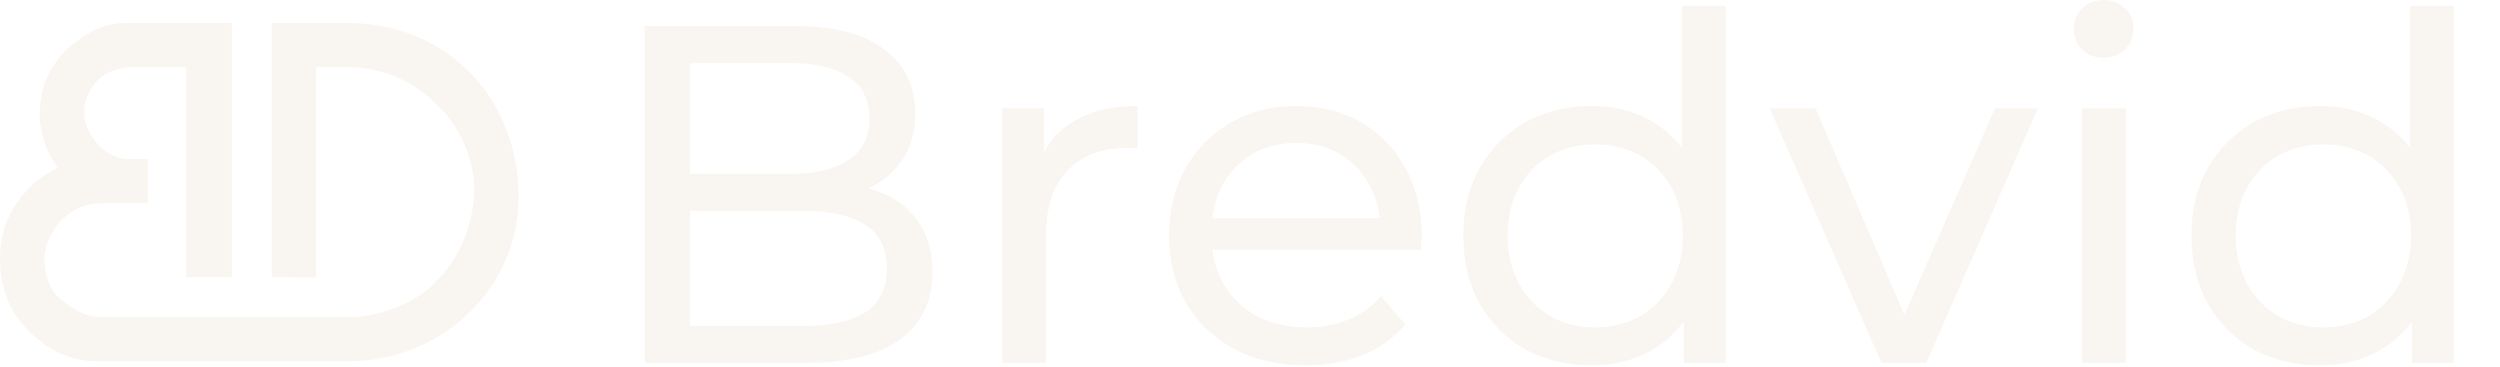
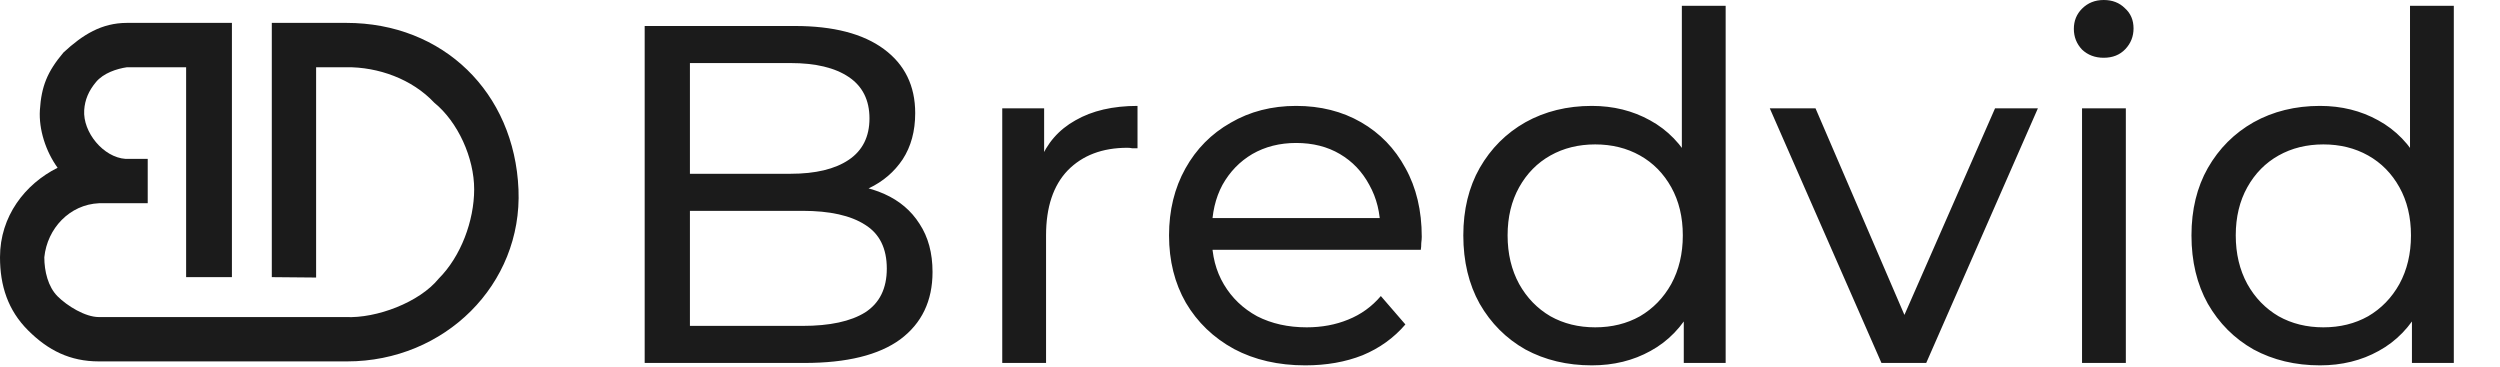
<svg xmlns="http://www.w3.org/2000/svg" width="805" height="118" viewBox="0 0 805 118" fill="none">
-   <path fill-rule="evenodd" clip-rule="evenodd" d="M20.453 16.89C15.221 23.077 13.318 27.837 12.842 35.453C12.454 41.671 14.745 48.781 18.55 54.016C8.086 59.252 0 69.588 0 82.833C0.009 92.008 2.542 99.887 9.037 106.374C15.533 112.862 22.606 116.361 31.792 116.37H71.823H111.777C143.17 116.37 168.246 91.619 166.952 60.976C165.634 29.741 142.694 7.37 111.51 7.37H87.519V89.239L101.788 89.368V21.649H111.51C121.766 21.523 132.706 25.457 139.84 33.073C147.451 39.261 152.694 50.836 152.683 60.976C152.672 71.117 148.402 82.575 141.267 89.715C135.084 97.331 121.29 102.567 111.301 102.091H31.792C27.441 102.086 21.627 98.5 18.55 95.427C15.474 92.354 14.269 87.335 14.269 82.833C15.221 73.532 22.432 65.867 31.868 65.44H47.565V51.16H46.613H44.711H42.808H40.43C33.295 50.684 26.636 42.593 27.112 35.453C27.334 32.121 28.539 29.265 30.917 26.409C33.295 23.553 37.576 22.125 40.906 21.649H48.992H59.931V89.239H74.677V7.37H40.906C32.687 7.378 26.636 11.178 20.453 16.89Z" fill="#F9F6F1" />
-   <path d="M207.585 116.87V8.37H255.945C268.345 8.37 277.903 10.85 284.62 15.81C291.337 20.77 294.695 27.642 294.695 36.425C294.695 42.212 293.352 47.172 290.665 51.305C287.978 55.335 284.362 58.435 279.815 60.605C275.372 62.672 270.515 63.705 265.245 63.705L268.035 59.21C274.338 59.21 279.918 60.295 284.775 62.465C289.632 64.635 293.403 67.838 296.09 72.075C298.88 76.312 300.275 81.478 300.275 87.575C300.275 96.875 296.813 104.108 289.89 109.275C282.967 114.338 272.685 116.87 259.045 116.87H207.585ZM222.155 104.935H258.425C267.208 104.935 273.925 103.488 278.575 100.595C283.225 97.598 285.55 92.897 285.55 86.49C285.55 79.98 283.225 75.278 278.575 72.385C273.925 69.388 267.208 67.89 258.425 67.89H220.915V55.955H254.55C262.61 55.955 268.862 54.457 273.305 51.46C277.748 48.463 279.97 44.02 279.97 38.13C279.97 32.24 277.748 27.797 273.305 24.8C268.862 21.803 262.61 20.305 254.55 20.305H222.155V104.935ZM322.725 116.87V34.875H336.21V57.195L334.815 51.925C337.088 46.138 340.911 41.747 346.285 38.75C351.658 35.65 358.323 34.1 366.28 34.1V47.74C365.66 47.74 365.091 47.74 364.575 47.74C364.058 47.637 363.541 47.585 363.025 47.585C354.965 47.585 348.558 50.013 343.805 54.87C339.155 59.727 336.83 66.702 336.83 75.795V116.87H322.725ZM420.295 117.645C411.615 117.645 403.968 115.888 397.355 112.375C390.741 108.758 385.575 103.798 381.855 97.495C378.238 91.192 376.43 83.958 376.43 75.795C376.43 67.735 378.186 60.553 381.7 54.25C385.213 47.947 390.07 43.038 396.27 39.525C402.47 35.908 409.496 34.1 417.35 34.1C425.203 34.1 432.178 35.857 438.275 39.37C444.371 42.883 449.125 47.792 452.535 54.095C456.048 60.398 457.805 67.787 457.805 76.26C457.805 76.777 457.753 77.448 457.65 78.275C457.65 79.102 457.598 79.825 457.495 80.445H387.435V70.215H450.055L444.475 73.935C444.475 68.562 443.286 63.757 440.91 59.52C438.636 55.283 435.485 51.977 431.455 49.6C427.425 47.223 422.723 46.035 417.35 46.035C412.08 46.035 407.378 47.223 403.245 49.6C399.215 51.977 396.011 55.283 393.635 59.52C391.361 63.757 390.225 68.665 390.225 74.245V76.57C390.225 82.253 391.516 87.265 394.1 91.605C396.683 95.945 400.248 99.355 404.795 101.835C409.445 104.212 414.766 105.4 420.76 105.4C425.616 105.4 430.06 104.573 434.09 102.92C438.223 101.267 441.736 98.735 444.63 95.325L452.535 104.47C448.815 108.81 444.216 112.117 438.74 114.39C433.263 116.56 427.115 117.645 420.295 117.645ZM512.571 117.645C504.614 117.645 497.484 115.94 491.181 112.53C484.981 109.017 480.072 104.108 476.456 97.805C472.942 91.502 471.186 84.165 471.186 75.795C471.186 67.528 472.942 60.295 476.456 54.095C480.072 47.792 484.981 42.883 491.181 39.37C497.484 35.857 504.614 34.1 512.571 34.1C519.494 34.1 525.746 35.65 531.326 38.75C537.009 41.85 541.504 46.5 544.811 52.7C548.221 58.9 549.926 66.598 549.926 75.795C549.926 84.992 548.272 92.742 544.966 99.045C541.659 105.245 537.164 109.895 531.481 112.995C525.901 116.095 519.597 117.645 512.571 117.645ZM513.656 105.4C519.029 105.4 523.834 104.212 528.071 101.835C532.307 99.355 535.666 95.893 538.146 91.45C540.626 86.903 541.866 81.685 541.866 75.795C541.866 69.905 540.626 64.738 538.146 60.295C535.666 55.852 532.307 52.442 528.071 50.065C523.834 47.688 519.029 46.5 513.656 46.5C508.282 46.5 503.477 47.688 499.241 50.065C495.004 52.442 491.646 55.852 489.166 60.295C486.686 64.738 485.446 69.905 485.446 75.795C485.446 81.685 486.686 86.903 489.166 91.45C491.646 95.893 495.004 99.355 499.241 101.835C503.477 104.212 508.282 105.4 513.656 105.4ZM542.176 116.87V94.24L543.106 75.64L541.556 57.195V1.86H555.661V116.87H542.176ZM605.828 116.87L569.868 34.875H584.593L616.678 109.43H609.703L642.408 34.875H656.203L620.243 116.87H605.828ZM670.415 116.87V34.875H684.52V116.87H670.415ZM677.39 18.6C674.6 18.6 672.275 17.722 670.415 15.965C668.658 14.105 667.78 11.883 667.78 9.3C667.78 6.717 668.658 4.547 670.415 2.79C672.275 0.93 674.6 -6.13928e-06 677.39 -6.13928e-06C680.18 -6.13928e-06 682.453 0.878 684.21 2.635C686.07 4.288 687 6.458 687 9.145C687 11.728 686.122 13.95 684.365 15.81C682.608 17.67 680.283 18.6 677.39 18.6ZM747.038 117.645C739.082 117.645 731.952 115.94 725.648 112.53C719.448 109.017 714.54 104.108 710.923 97.805C707.41 91.502 705.653 84.165 705.653 75.795C705.653 67.528 707.41 60.295 710.923 54.095C714.54 47.792 719.448 42.883 725.648 39.37C731.952 35.857 739.082 34.1 747.038 34.1C753.962 34.1 760.213 35.65 765.793 38.75C771.477 41.85 775.972 46.5 779.278 52.7C782.688 58.9 784.393 66.598 784.393 75.795C784.393 84.992 782.74 92.742 779.433 99.045C776.127 105.245 771.632 109.895 765.948 112.995C760.368 116.095 754.065 117.645 747.038 117.645ZM748.123 105.4C753.497 105.4 758.302 104.212 762.538 101.835C766.775 99.355 770.133 95.893 772.613 91.45C775.093 86.903 776.333 81.685 776.333 75.795C776.333 69.905 775.093 64.738 772.613 60.295C770.133 55.852 766.775 52.442 762.538 50.065C758.302 47.688 753.497 46.5 748.123 46.5C742.75 46.5 737.945 47.688 733.708 50.065C729.472 52.442 726.113 55.852 723.633 60.295C721.153 64.738 719.913 69.905 719.913 75.795C719.913 81.685 721.153 86.903 723.633 91.45C726.113 95.893 729.472 99.355 733.708 101.835C737.945 104.212 742.75 105.4 748.123 105.4ZM776.643 116.87V94.24L777.573 75.64L776.023 57.195V1.86H790.128V116.87H776.643Z" fill="#F9F6F1" />
+   <path fill-rule="evenodd" clip-rule="evenodd" d="M20.453 16.89C15.221 23.077 13.318 27.837 12.842 35.453C12.454 41.671 14.745 48.781 18.55 54.016C8.086 59.252 0 69.588 0 82.833C0.009 92.008 2.542 99.887 9.037 106.374C15.533 112.862 22.606 116.361 31.792 116.37H71.823H111.777C143.17 116.37 168.246 91.619 166.952 60.976C165.634 29.741 142.694 7.37 111.51 7.37H87.519V89.239L101.788 89.368V21.649H111.51C121.766 21.523 132.706 25.457 139.84 33.073C147.451 39.261 152.694 50.836 152.683 60.976C152.672 71.117 148.402 82.575 141.267 89.715C135.084 97.331 121.29 102.567 111.301 102.091H31.792C27.441 102.086 21.627 98.5 18.55 95.427C15.474 92.354 14.269 87.335 14.269 82.833C15.221 73.532 22.432 65.867 31.868 65.44H47.565V51.16H46.613H44.711H42.808H40.43C33.295 50.684 26.636 42.593 27.112 35.453C27.334 32.121 28.539 29.265 30.917 26.409C33.295 23.553 37.576 22.125 40.906 21.649H48.992H59.931V89.239H74.677V7.37H40.906C32.687 7.378 26.636 11.178 20.453 16.89Z" fill="#1b1b1b" />
+   <path d="M207.585 116.87V8.37H255.945C268.345 8.37 277.903 10.85 284.62 15.81C291.337 20.77 294.695 27.642 294.695 36.425C294.695 42.212 293.352 47.172 290.665 51.305C287.978 55.335 284.362 58.435 279.815 60.605C275.372 62.672 270.515 63.705 265.245 63.705L268.035 59.21C274.338 59.21 279.918 60.295 284.775 62.465C289.632 64.635 293.403 67.838 296.09 72.075C298.88 76.312 300.275 81.478 300.275 87.575C300.275 96.875 296.813 104.108 289.89 109.275C282.967 114.338 272.685 116.87 259.045 116.87H207.585ZM222.155 104.935H258.425C267.208 104.935 273.925 103.488 278.575 100.595C283.225 97.598 285.55 92.897 285.55 86.49C285.55 79.98 283.225 75.278 278.575 72.385C273.925 69.388 267.208 67.89 258.425 67.89H220.915V55.955H254.55C262.61 55.955 268.862 54.457 273.305 51.46C277.748 48.463 279.97 44.02 279.97 38.13C279.97 32.24 277.748 27.797 273.305 24.8C268.862 21.803 262.61 20.305 254.55 20.305H222.155V104.935ZM322.725 116.87V34.875H336.21V57.195L334.815 51.925C337.088 46.138 340.911 41.747 346.285 38.75C351.658 35.65 358.323 34.1 366.28 34.1V47.74C365.66 47.74 365.091 47.74 364.575 47.74C364.058 47.637 363.541 47.585 363.025 47.585C354.965 47.585 348.558 50.013 343.805 54.87C339.155 59.727 336.83 66.702 336.83 75.795V116.87H322.725ZM420.295 117.645C411.615 117.645 403.968 115.888 397.355 112.375C390.741 108.758 385.575 103.798 381.855 97.495C378.238 91.192 376.43 83.958 376.43 75.795C376.43 67.735 378.186 60.553 381.7 54.25C385.213 47.947 390.07 43.038 396.27 39.525C402.47 35.908 409.496 34.1 417.35 34.1C425.203 34.1 432.178 35.857 438.275 39.37C444.371 42.883 449.125 47.792 452.535 54.095C456.048 60.398 457.805 67.787 457.805 76.26C457.805 76.777 457.753 77.448 457.65 78.275C457.65 79.102 457.598 79.825 457.495 80.445H387.435V70.215H450.055L444.475 73.935C444.475 68.562 443.286 63.757 440.91 59.52C438.636 55.283 435.485 51.977 431.455 49.6C427.425 47.223 422.723 46.035 417.35 46.035C412.08 46.035 407.378 47.223 403.245 49.6C399.215 51.977 396.011 55.283 393.635 59.52C391.361 63.757 390.225 68.665 390.225 74.245V76.57C390.225 82.253 391.516 87.265 394.1 91.605C396.683 95.945 400.248 99.355 404.795 101.835C409.445 104.212 414.766 105.4 420.76 105.4C425.616 105.4 430.06 104.573 434.09 102.92C438.223 101.267 441.736 98.735 444.63 95.325L452.535 104.47C448.815 108.81 444.216 112.117 438.74 114.39C433.263 116.56 427.115 117.645 420.295 117.645ZM512.571 117.645C504.614 117.645 497.484 115.94 491.181 112.53C484.981 109.017 480.072 104.108 476.456 97.805C472.942 91.502 471.186 84.165 471.186 75.795C471.186 67.528 472.942 60.295 476.456 54.095C480.072 47.792 484.981 42.883 491.181 39.37C497.484 35.857 504.614 34.1 512.571 34.1C519.494 34.1 525.746 35.65 531.326 38.75C537.009 41.85 541.504 46.5 544.811 52.7C548.221 58.9 549.926 66.598 549.926 75.795C549.926 84.992 548.272 92.742 544.966 99.045C541.659 105.245 537.164 109.895 531.481 112.995C525.901 116.095 519.597 117.645 512.571 117.645ZM513.656 105.4C519.029 105.4 523.834 104.212 528.071 101.835C532.307 99.355 535.666 95.893 538.146 91.45C540.626 86.903 541.866 81.685 541.866 75.795C541.866 69.905 540.626 64.738 538.146 60.295C535.666 55.852 532.307 52.442 528.071 50.065C523.834 47.688 519.029 46.5 513.656 46.5C508.282 46.5 503.477 47.688 499.241 50.065C495.004 52.442 491.646 55.852 489.166 60.295C486.686 64.738 485.446 69.905 485.446 75.795C485.446 81.685 486.686 86.903 489.166 91.45C491.646 95.893 495.004 99.355 499.241 101.835C503.477 104.212 508.282 105.4 513.656 105.4ZM542.176 116.87V94.24L543.106 75.64L541.556 57.195V1.86H555.661V116.87H542.176ZM605.828 116.87L569.868 34.875H584.593L616.678 109.43H609.703L642.408 34.875H656.203L620.243 116.87H605.828ZM670.415 116.87V34.875H684.52V116.87H670.415ZM677.39 18.6C674.6 18.6 672.275 17.722 670.415 15.965C668.658 14.105 667.78 11.883 667.78 9.3C667.78 6.717 668.658 4.547 670.415 2.79C672.275 0.93 674.6 -6.13928e-06 677.39 -6.13928e-06C680.18 -6.13928e-06 682.453 0.878 684.21 2.635C686.07 4.288 687 6.458 687 9.145C687 11.728 686.122 13.95 684.365 15.81C682.608 17.67 680.283 18.6 677.39 18.6ZM747.038 117.645C739.082 117.645 731.952 115.94 725.648 112.53C719.448 109.017 714.54 104.108 710.923 97.805C707.41 91.502 705.653 84.165 705.653 75.795C705.653 67.528 707.41 60.295 710.923 54.095C714.54 47.792 719.448 42.883 725.648 39.37C731.952 35.857 739.082 34.1 747.038 34.1C753.962 34.1 760.213 35.65 765.793 38.75C771.477 41.85 775.972 46.5 779.278 52.7C782.688 58.9 784.393 66.598 784.393 75.795C784.393 84.992 782.74 92.742 779.433 99.045C776.127 105.245 771.632 109.895 765.948 112.995C760.368 116.095 754.065 117.645 747.038 117.645ZM748.123 105.4C753.497 105.4 758.302 104.212 762.538 101.835C766.775 99.355 770.133 95.893 772.613 91.45C775.093 86.903 776.333 81.685 776.333 75.795C776.333 69.905 775.093 64.738 772.613 60.295C770.133 55.852 766.775 52.442 762.538 50.065C758.302 47.688 753.497 46.5 748.123 46.5C742.75 46.5 737.945 47.688 733.708 50.065C729.472 52.442 726.113 55.852 723.633 60.295C721.153 64.738 719.913 69.905 719.913 75.795C719.913 81.685 721.153 86.903 723.633 91.45C726.113 95.893 729.472 99.355 733.708 101.835C737.945 104.212 742.75 105.4 748.123 105.4ZM776.643 116.87V94.24L777.573 75.64L776.023 57.195V1.86H790.128V116.87H776.643Z" fill="#1b1b1b" />
</svg>
